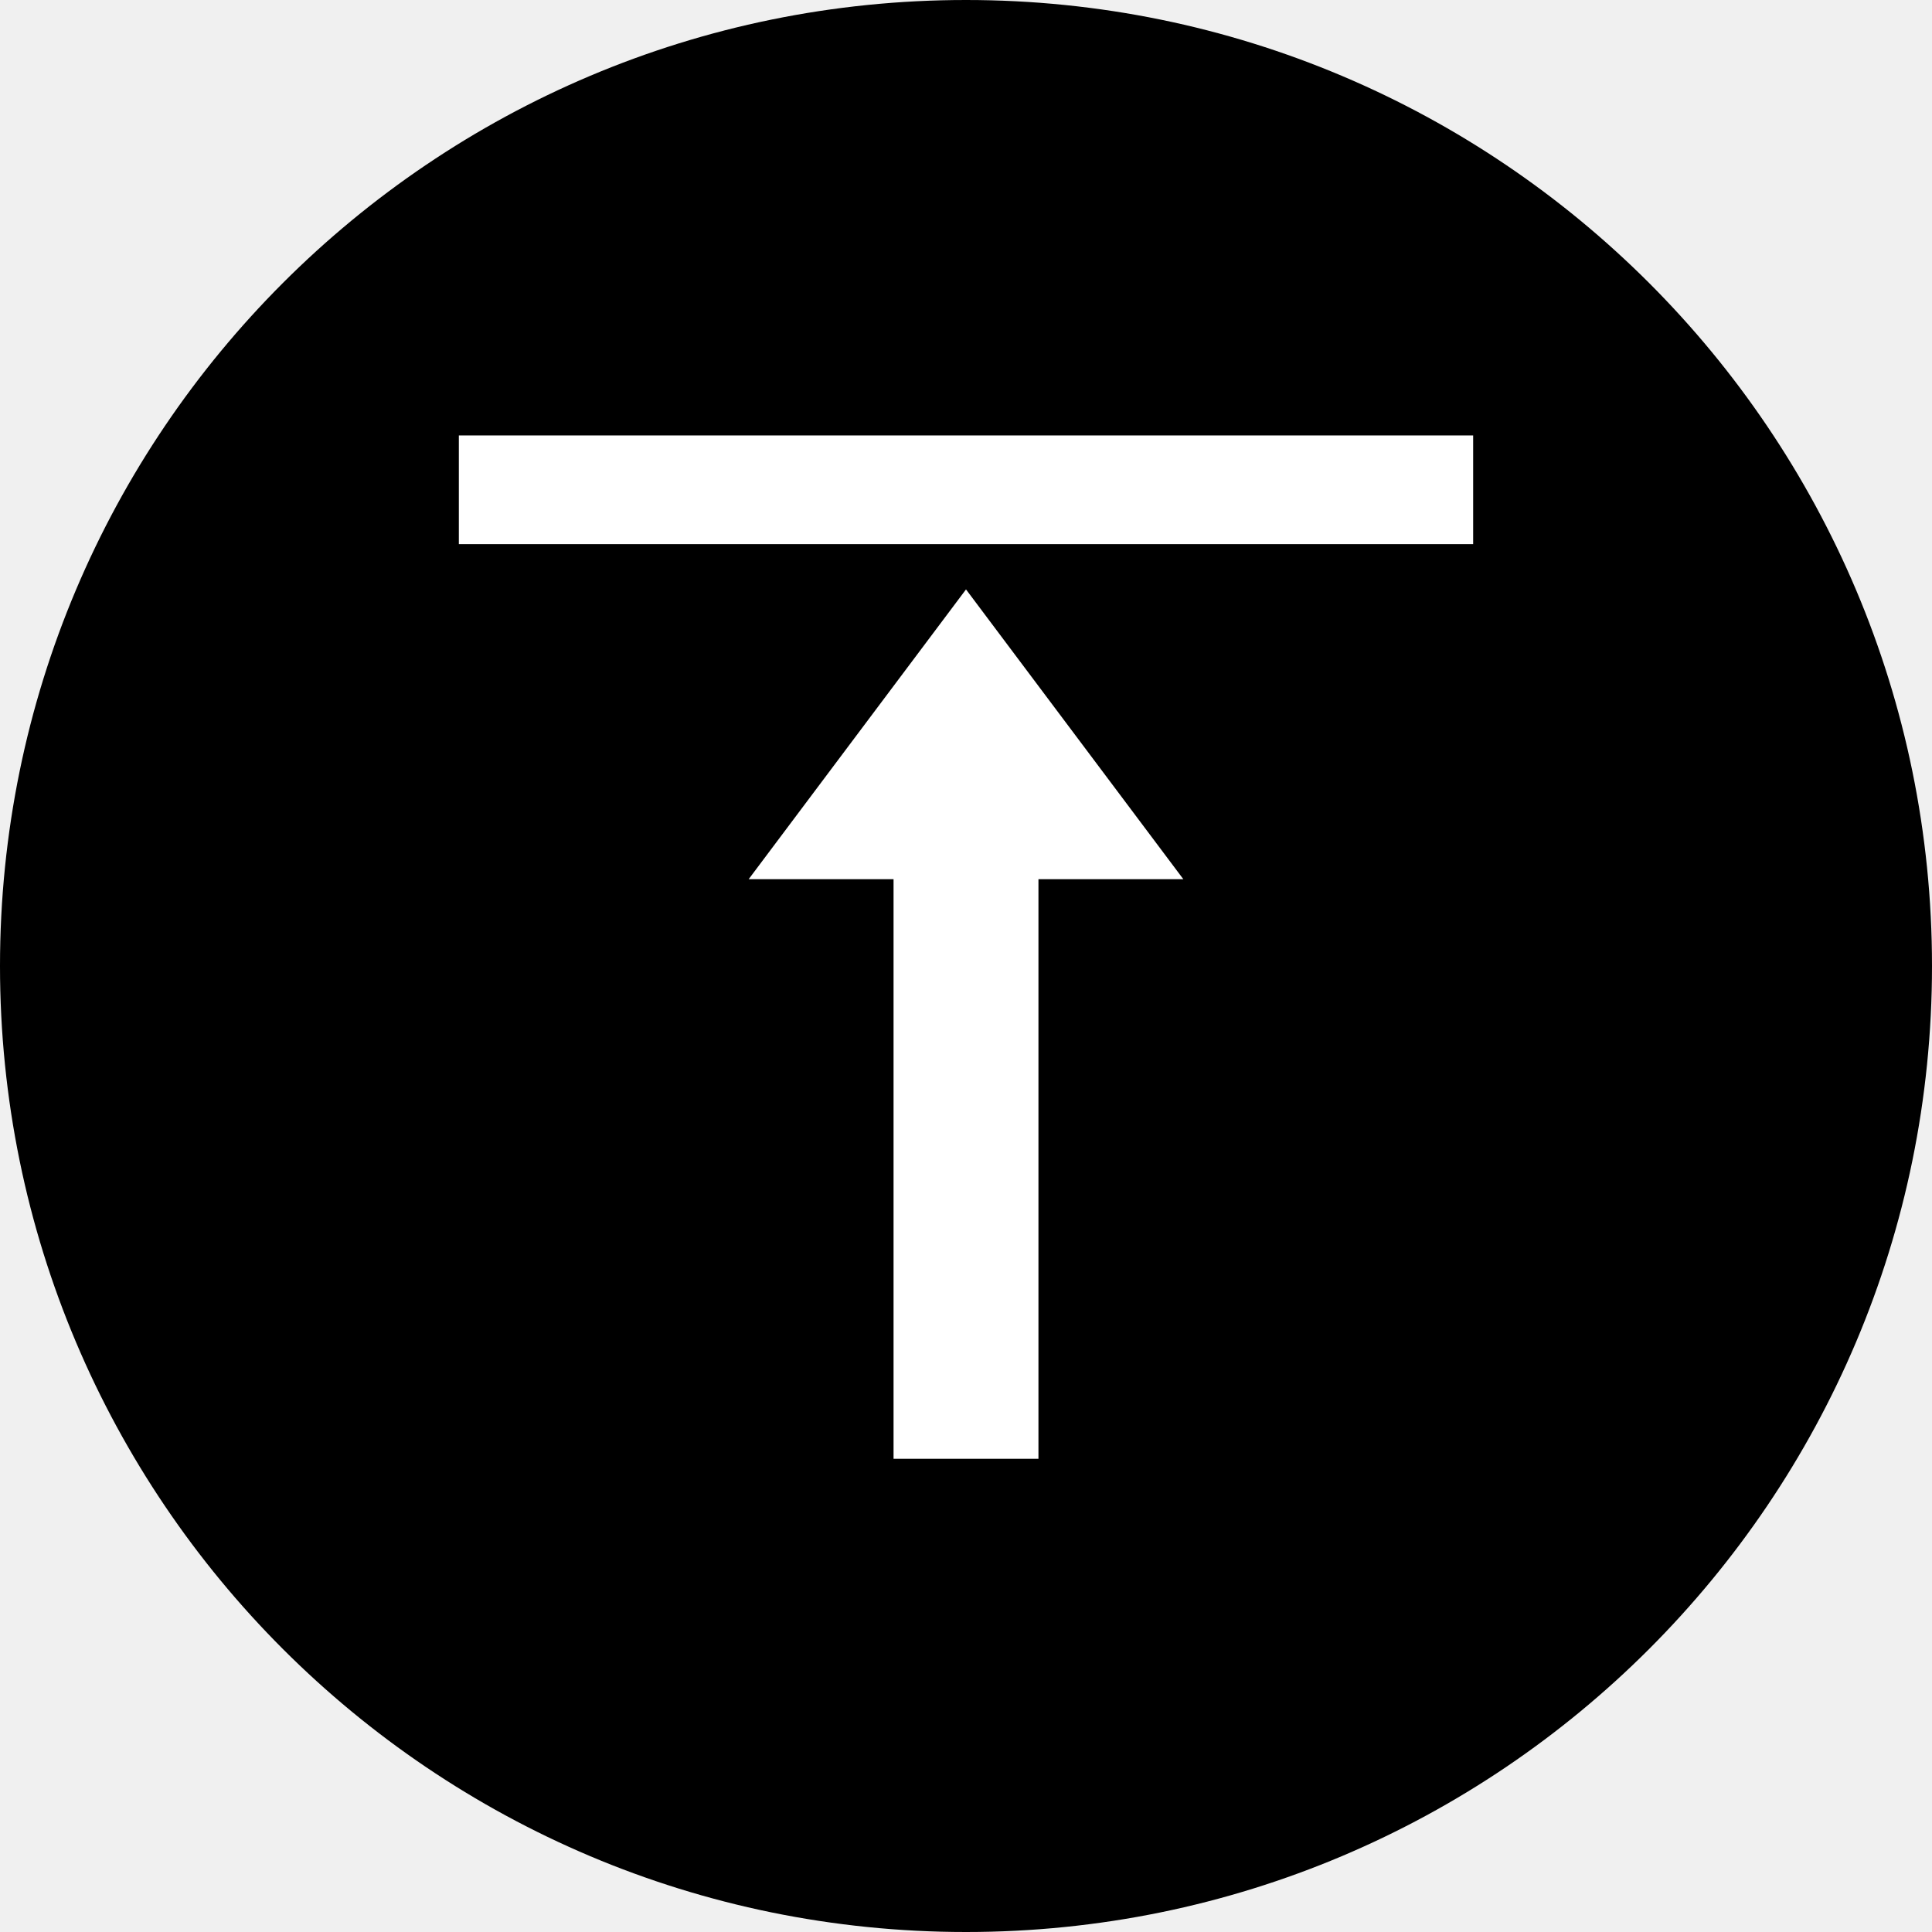
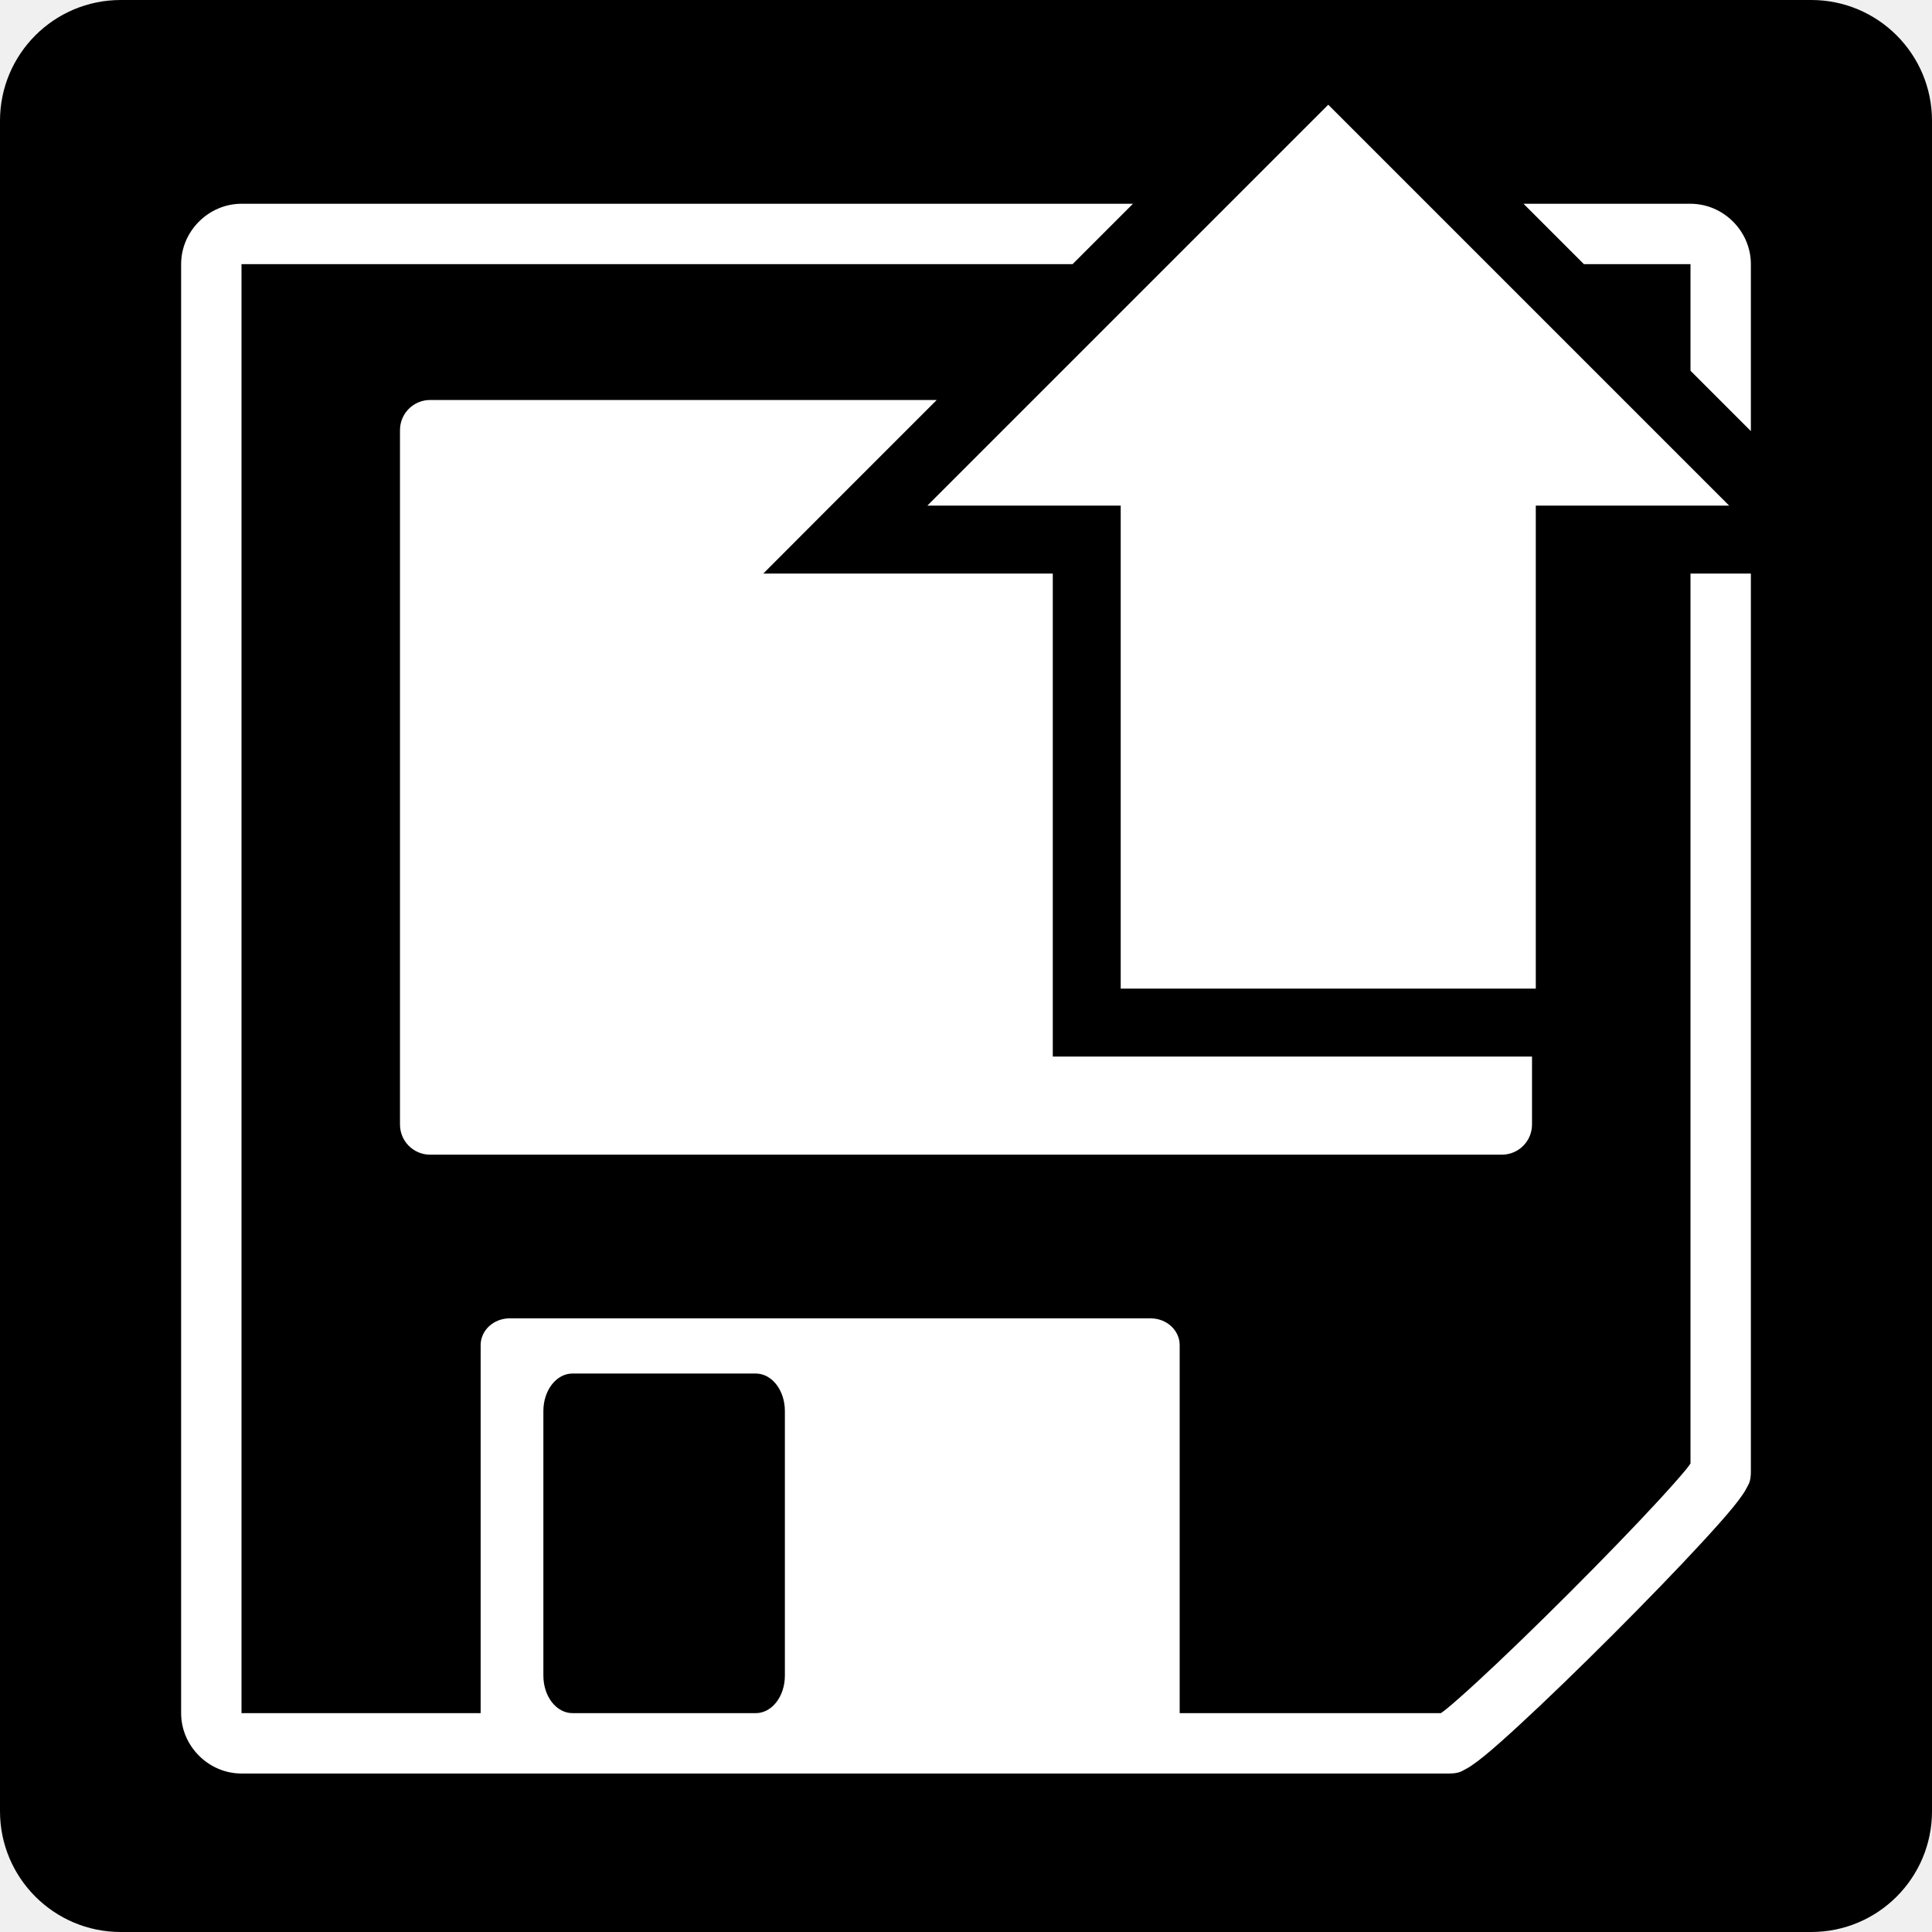
<svg xmlns="http://www.w3.org/2000/svg" viewBox="0 0 512 512" style="height: 512px; width: 512px;">
  <defs>
    <clipPath id="icon-bg">
-       <circle cx="256" cy="256" r="256" fill="#000" fill-opacity="1" transform="translate(-102.4, 614.4) scale(1.4, -1.4) rotate(0, 256, 256)" />
+       <rect fill="#000" fill-opacity="1" transform="translate(0, 512) scale(1, -1) rotate(0, 256, 256)" height="512" width="512" rx="32" ry="32" />
    </clipPath>
  </defs>
-   <circle cx="256" cy="256" r="256" fill="#000" fill-opacity="1" />
-   <g class="" transform="translate(0,-5)" style="touch-action: none;">
-     <path d="M224 30v256h-64l96 128 96-128h-64V30h-64zM32 434v48h448v-48H32z" fill="#fff" fill-opacity="1" transform="translate(102.4, 409.6) scale(0.6, -0.6) rotate(0, 256, 256)" clip-path="url(#icon-bg)" />
+   <rect fill="#000" fill-opacity="1" height="512" width="512" rx="32" ry="32" />
+   <g class="" transform="translate(0,6)" style="touch-action: none;">
+     <path d="M64 48c-8.726 0-16 7.274-16 16v384c0 8.726 7.274 16 16 16h236.25l-16-16H64V64h63.375v97.53c0 3.924 3.443 7.095 7.72 7.095h169.81c4.277 0 7.72-3.17 7.72-7.094V64h69.22c.428.318.8.548 1.467 1.094 2.05 1.675 4.962 4.264 8.375 7.406 6.827 6.283 15.65 14.837 24.313 23.5 8.663 8.663 17.217 17.486 23.5 24.313 3.142 3.413 5.73 6.324 7.406 8.374.546.668.776 1.04 1.094 1.47V366h16V128c0-2.68-.657-3.402-1.03-4.156-.375-.754-.725-1.294-1.095-1.844-.74-1.1-1.575-2.19-2.594-3.438-2.036-2.492-4.768-5.55-8.03-9.093-6.524-7.09-15.155-16-23.938-24.782-8.782-8.783-17.692-17.414-24.78-23.938-3.545-3.262-6.6-5.994-9.094-8.03-1.247-1.02-2.337-1.855-3.438-2.595-.55-.37-1.09-.72-1.844-1.094-.754-.373-1.477-1.03-4.156-1.03H64zm87.72 16h48.56c4.277 0 7.72 4.425 7.72 9.938v70.124c0 5.513-3.443 9.938-7.72 9.938h-48.56c-4.277 0-7.72-4.425-7.72-9.938V73.938c0-5.512 3.443-9.937 7.72-9.937zM114 212c-4.432 0-8 3.568-8 8v184c0 4.432 3.568 8 8 8h134.25l-30.625-30.625L202.28 366H279V238h127v-18c0-4.432-3.568-8-8-8H114zm183 44v128h-51.25L352 490.25 458.25 384H407V256H297zm167 147.75l-16 16V448h-28.25l-16 16H448c8.726 0 16-7.274 16-16v-44.25z" fill="#fff" fill-opacity="1" clip-path="url(#icon-bg)" transform="translate(0, 512) scale(1, -1) rotate(0, 256, 256)" />
  </g>
</svg>
